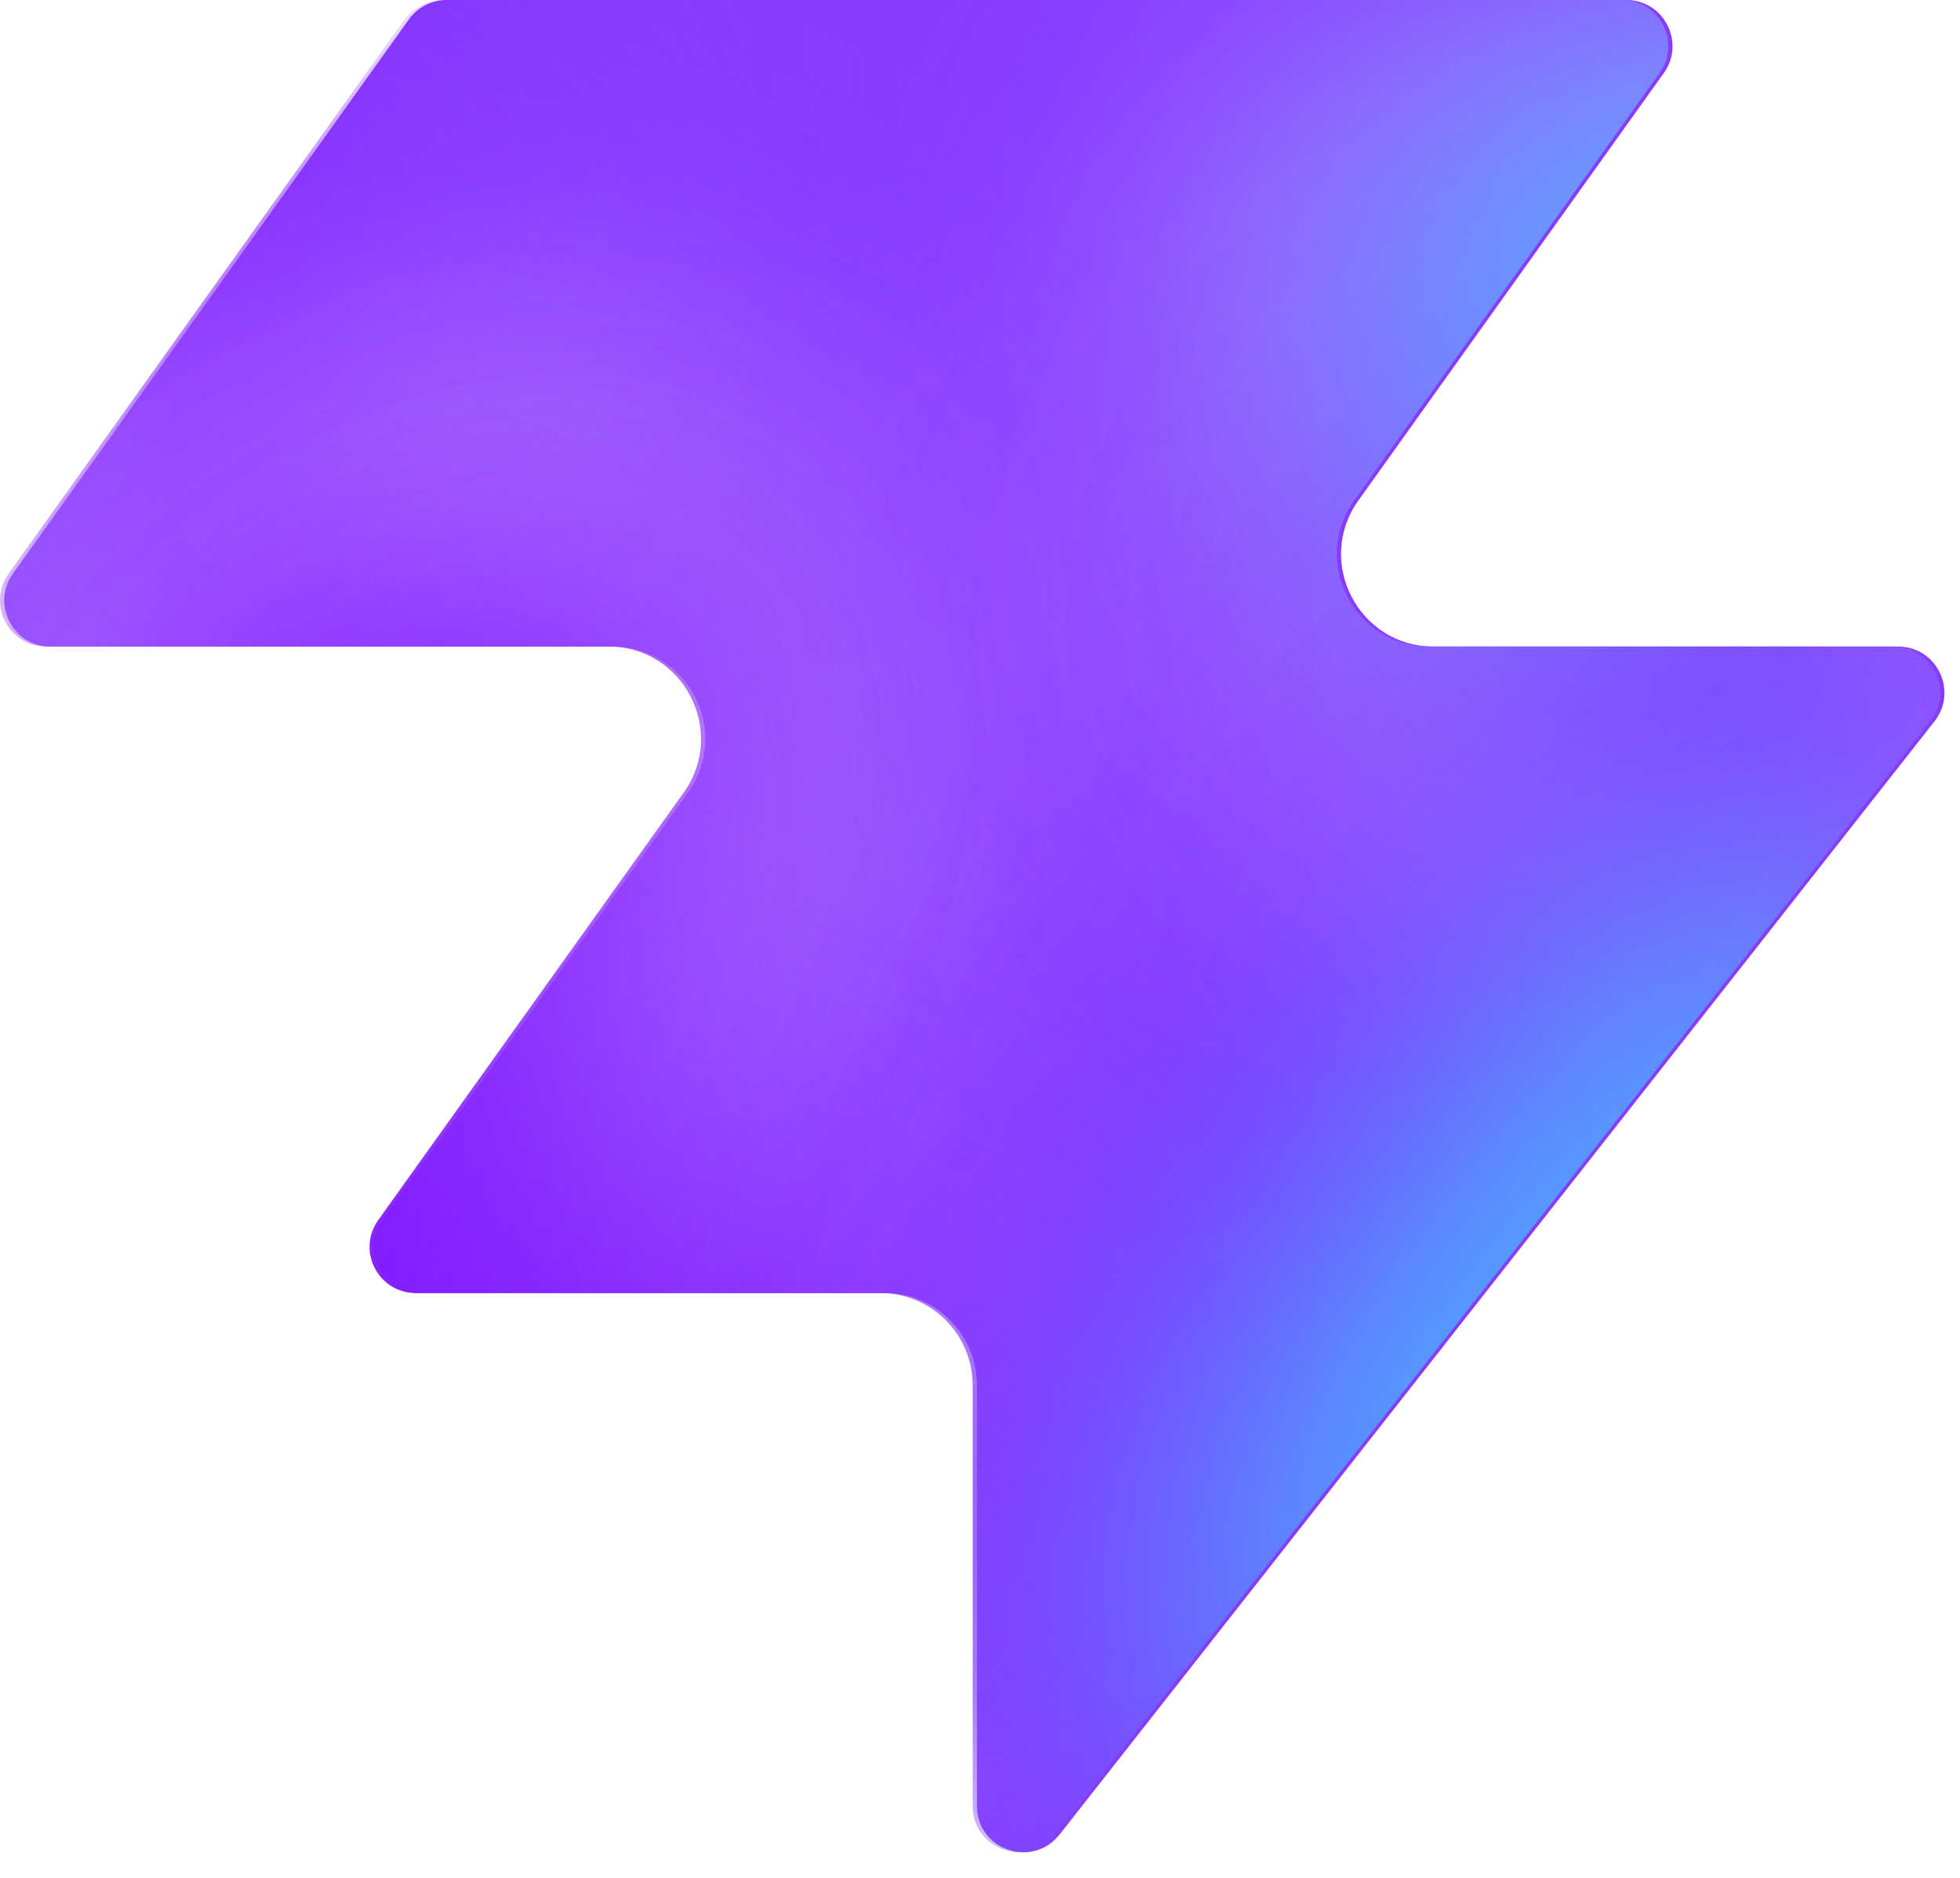
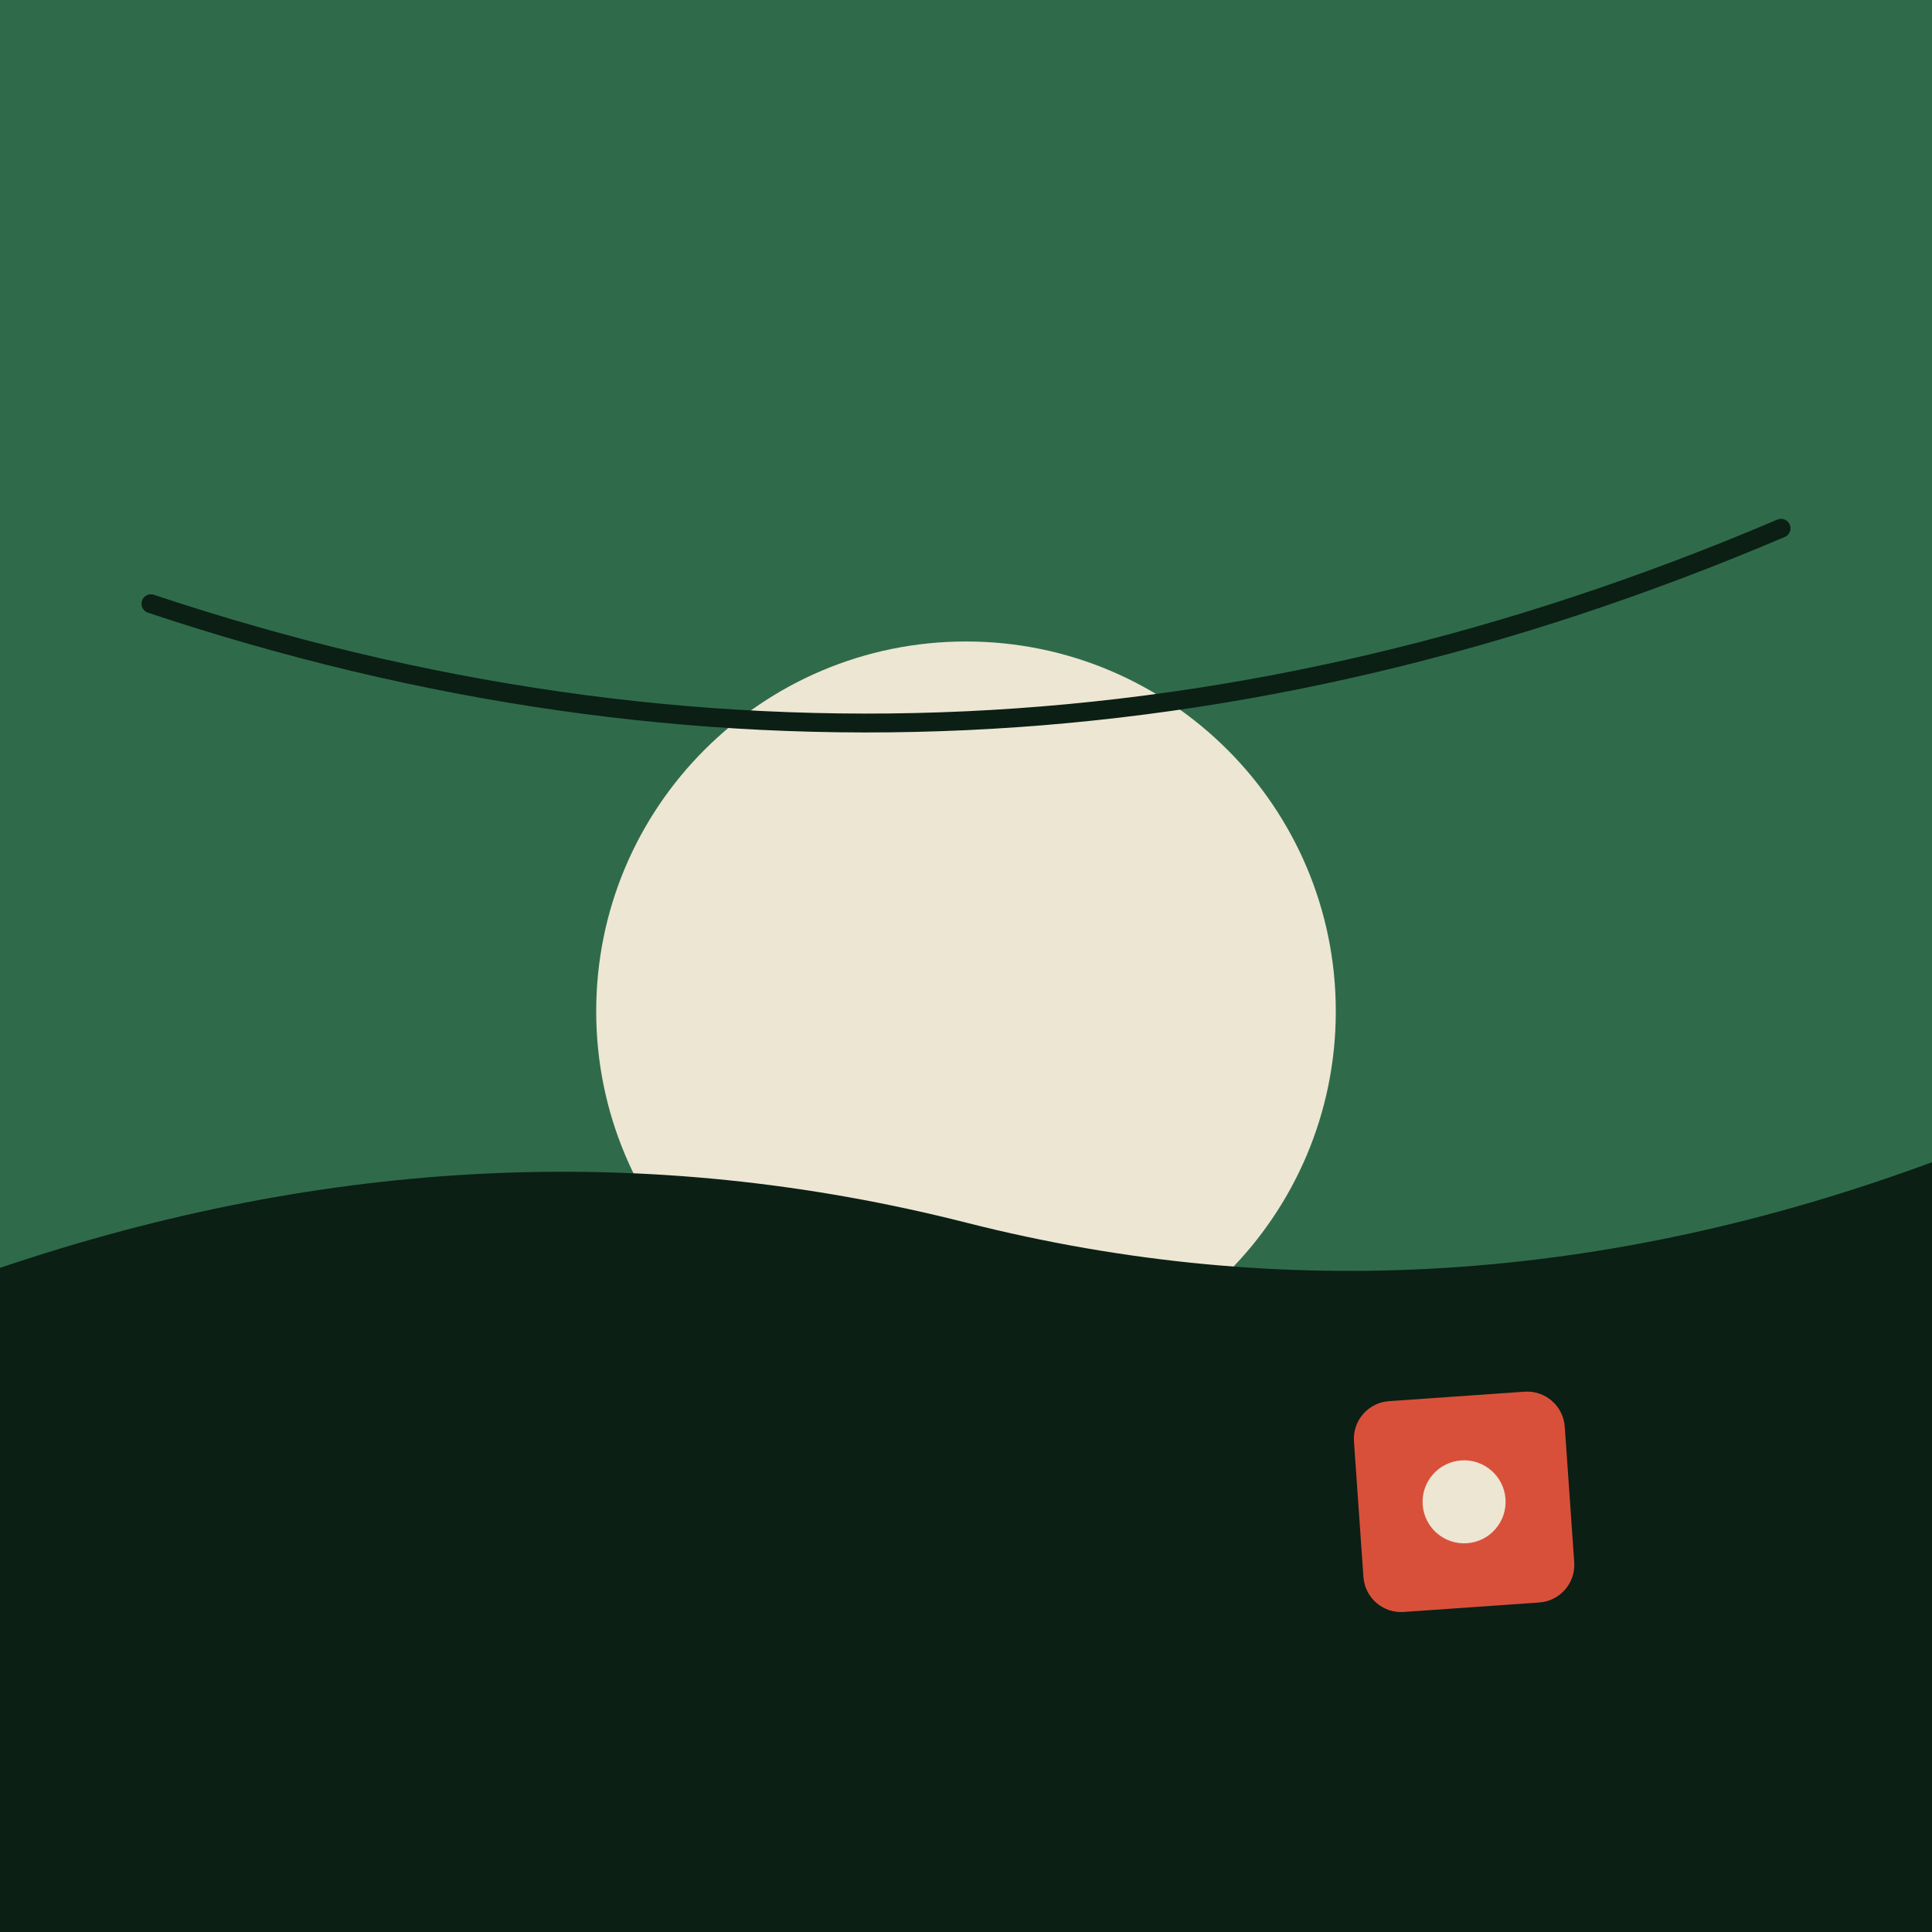
- <svg xmlns="http://www.w3.org/2000/svg" width="48" height="46" fill="none" viewBox="0 0 48 46">
-   <path fill="#863bff" d="M25.946 44.938c-.664.845-2.021.375-2.021-.698V33.937a2.26 2.26 0 0 0-2.262-2.262H10.287c-.92 0-1.456-1.04-.92-1.788l7.48-10.471c1.07-1.497 0-3.578-1.842-3.578H1.237c-.92 0-1.456-1.04-.92-1.788L10.013.474c.214-.297.556-.474.92-.474h28.894c.92 0 1.456 1.04.92 1.788l-7.48 10.471c-1.07 1.498 0 3.579 1.842 3.579h11.377c.943 0 1.473 1.088.89 1.83L25.947 44.94z" style="fill:#863bff;fill:color(display-p3 .525 .23 1);fill-opacity:1" />
-   <mask id="a" width="48" height="46" x="0" y="0" maskUnits="userSpaceOnUse" style="mask-type:alpha">
-     <path fill="#000" d="M25.842 44.938c-.664.844-2.021.375-2.021-.698V33.937a2.26 2.26 0 0 0-2.262-2.262H10.183c-.92 0-1.456-1.04-.92-1.788l7.48-10.471c1.07-1.498 0-3.579-1.842-3.579H1.133c-.92 0-1.456-1.04-.92-1.787L9.91.473c.214-.297.556-.474.92-.474h28.894c.92 0 1.456 1.04.92 1.788l-7.48 10.471c-1.07 1.498 0 3.578 1.842 3.578h11.377c.943 0 1.473 1.088.89 1.832L25.843 44.94z" style="fill:#000;fill-opacity:1" />
-   </mask>
-   <g mask="url(#a)">
-     <g filter="url(#b)">
-       <ellipse cx="5.508" cy="14.704" fill="#ede6ff" rx="5.508" ry="14.704" style="fill:#ede6ff;fill:color(display-p3 .927 .903 1);fill-opacity:1" transform="matrix(.00324 1 1 -.00324 -4.47 31.516)" />
-     </g>
-     <g filter="url(#c)">
-       <ellipse cx="10.399" cy="29.851" fill="#ede6ff" rx="10.399" ry="29.851" style="fill:#ede6ff;fill:color(display-p3 .927 .903 1);fill-opacity:1" transform="matrix(.00324 1 1 -.00324 -39.328 7.883)" />
-     </g>
-     <g filter="url(#d)">
-       <ellipse cx="5.508" cy="30.487" fill="#7e14ff" rx="5.508" ry="30.487" style="fill:#7e14ff;fill:color(display-p3 .492 .077 1);fill-opacity:1" transform="rotate(89.814 -25.913 -14.639)scale(1 -1)" />
-     </g>
-     <g filter="url(#e)">
-       <ellipse cx="5.508" cy="30.599" fill="#7e14ff" rx="5.508" ry="30.599" style="fill:#7e14ff;fill:color(display-p3 .492 .077 1);fill-opacity:1" transform="rotate(89.814 -32.644 -3.334)scale(1 -1)" />
-     </g>
-     <g filter="url(#f)">
-       <ellipse cx="5.508" cy="30.599" fill="#7e14ff" rx="5.508" ry="30.599" style="fill:#7e14ff;fill:color(display-p3 .492 .077 1);fill-opacity:1" transform="matrix(.00324 1 1 -.00324 -34.34 30.47)" />
-     </g>
-     <g filter="url(#g)">
-       <ellipse cx="14.072" cy="22.078" fill="#ede6ff" rx="14.072" ry="22.078" style="fill:#ede6ff;fill:color(display-p3 .927 .903 1);fill-opacity:1" transform="rotate(93.35 24.506 48.493)scale(-1 1)" />
-     </g>
-     <g filter="url(#h)">
-       <ellipse cx="3.47" cy="21.501" fill="#7e14ff" rx="3.47" ry="21.501" style="fill:#7e14ff;fill:color(display-p3 .492 .077 1);fill-opacity:1" transform="rotate(89.009 28.708 47.59)scale(-1 1)" />
-     </g>
-     <g filter="url(#i)">
-       <ellipse cx="3.47" cy="21.501" fill="#7e14ff" rx="3.47" ry="21.501" style="fill:#7e14ff;fill:color(display-p3 .492 .077 1);fill-opacity:1" transform="rotate(89.009 28.708 47.59)scale(-1 1)" />
-     </g>
-     <g filter="url(#j)">
-       <ellipse cx=".387" cy="8.972" fill="#7e14ff" rx="4.407" ry="29.108" style="fill:#7e14ff;fill:color(display-p3 .492 .077 1);fill-opacity:1" transform="rotate(39.51 .387 8.972)" />
-     </g>
-     <g filter="url(#k)">
-       <ellipse cx="47.523" cy="-6.092" fill="#7e14ff" rx="4.407" ry="29.108" style="fill:#7e14ff;fill:color(display-p3 .492 .077 1);fill-opacity:1" transform="rotate(37.892 47.523 -6.092)" />
-     </g>
-     <g filter="url(#l)">
-       <ellipse cx="41.412" cy="6.333" fill="#47bfff" rx="5.971" ry="9.665" style="fill:#47bfff;fill:color(display-p3 .28 .748 1);fill-opacity:1" transform="rotate(37.892 41.412 6.333)" />
-     </g>
-     <g filter="url(#m)">
-       <ellipse cx="-1.879" cy="38.332" fill="#7e14ff" rx="4.407" ry="29.108" style="fill:#7e14ff;fill:color(display-p3 .492 .077 1);fill-opacity:1" transform="rotate(37.892 -1.88 38.332)" />
-     </g>
-     <g filter="url(#n)">
-       <ellipse cx="-1.879" cy="38.332" fill="#7e14ff" rx="4.407" ry="29.108" style="fill:#7e14ff;fill:color(display-p3 .492 .077 1);fill-opacity:1" transform="rotate(37.892 -1.88 38.332)" />
-     </g>
-     <g filter="url(#o)">
-       <ellipse cx="35.651" cy="29.907" fill="#7e14ff" rx="4.407" ry="29.108" style="fill:#7e14ff;fill:color(display-p3 .492 .077 1);fill-opacity:1" transform="rotate(37.892 35.651 29.907)" />
-     </g>
-     <g filter="url(#p)">
-       <ellipse cx="38.418" cy="32.4" fill="#47bfff" rx="5.971" ry="15.297" style="fill:#47bfff;fill:color(display-p3 .28 .748 1);fill-opacity:1" transform="rotate(37.892 38.418 32.4)" />
-     </g>
+ <svg xmlns="http://www.w3.org/2000/svg" viewBox="0 0 512 512">
+   <rect width="512" height="512" fill="#2F6B4A" />
+   <circle cx="256" cy="268" r="98" fill="#EDE6D3" />
+   <path d="M40 160Q256 232 472 140" fill="none" stroke="#0B1F15" stroke-width="5" stroke-linecap="round" />
+   <path d="M0 336Q130 292 256 324T512 308V512H0Z" fill="#0B1F15" />
+   <g transform="rotate(-4 388 398)">
+     <rect x="360" y="370" width="56" height="56" rx="10" fill="#D9503A" />
+     <circle cx="388" cy="398" r="11" fill="#EDE6D3" />
  </g>
-   <defs>
-     <filter id="b" width="60.045" height="41.654" x="-19.77" y="16.149" color-interpolation-filters="sRGB" filterUnits="userSpaceOnUse">
-       <feFlood flood-opacity="0" result="BackgroundImageFix" />
-       <feBlend in="SourceGraphic" in2="BackgroundImageFix" result="shape" />
-       <feGaussianBlur result="effect1_foregroundBlur_2002_17158" stdDeviation="7.659" />
-     </filter>
-     <filter id="c" width="90.34" height="51.437" x="-54.613" y="-7.533" color-interpolation-filters="sRGB" filterUnits="userSpaceOnUse">
-       <feFlood flood-opacity="0" result="BackgroundImageFix" />
-       <feBlend in="SourceGraphic" in2="BackgroundImageFix" result="shape" />
-       <feGaussianBlur result="effect1_foregroundBlur_2002_17158" stdDeviation="7.659" />
-     </filter>
-     <filter id="d" width="79.355" height="29.4" x="-49.64" y="2.03" color-interpolation-filters="sRGB" filterUnits="userSpaceOnUse">
-       <feFlood flood-opacity="0" result="BackgroundImageFix" />
-       <feBlend in="SourceGraphic" in2="BackgroundImageFix" result="shape" />
-       <feGaussianBlur result="effect1_foregroundBlur_2002_17158" stdDeviation="4.596" />
-     </filter>
-     <filter id="e" width="79.579" height="29.4" x="-45.045" y="20.029" color-interpolation-filters="sRGB" filterUnits="userSpaceOnUse">
-       <feFlood flood-opacity="0" result="BackgroundImageFix" />
-       <feBlend in="SourceGraphic" in2="BackgroundImageFix" result="shape" />
-       <feGaussianBlur result="effect1_foregroundBlur_2002_17158" stdDeviation="4.596" />
-     </filter>
-     <filter id="f" width="79.579" height="29.4" x="-43.513" y="21.178" color-interpolation-filters="sRGB" filterUnits="userSpaceOnUse">
-       <feFlood flood-opacity="0" result="BackgroundImageFix" />
-       <feBlend in="SourceGraphic" in2="BackgroundImageFix" result="shape" />
-       <feGaussianBlur result="effect1_foregroundBlur_2002_17158" stdDeviation="4.596" />
-     </filter>
-     <filter id="g" width="74.749" height="58.852" x="15.756" y="-17.901" color-interpolation-filters="sRGB" filterUnits="userSpaceOnUse">
-       <feFlood flood-opacity="0" result="BackgroundImageFix" />
-       <feBlend in="SourceGraphic" in2="BackgroundImageFix" result="shape" />
-       <feGaussianBlur result="effect1_foregroundBlur_2002_17158" stdDeviation="7.659" />
-     </filter>
-     <filter id="h" width="61.377" height="25.362" x="23.548" y="2.284" color-interpolation-filters="sRGB" filterUnits="userSpaceOnUse">
-       <feFlood flood-opacity="0" result="BackgroundImageFix" />
-       <feBlend in="SourceGraphic" in2="BackgroundImageFix" result="shape" />
-       <feGaussianBlur result="effect1_foregroundBlur_2002_17158" stdDeviation="4.596" />
-     </filter>
-     <filter id="i" width="61.377" height="25.362" x="23.548" y="2.284" color-interpolation-filters="sRGB" filterUnits="userSpaceOnUse">
-       <feFlood flood-opacity="0" result="BackgroundImageFix" />
-       <feBlend in="SourceGraphic" in2="BackgroundImageFix" result="shape" />
-       <feGaussianBlur result="effect1_foregroundBlur_2002_17158" stdDeviation="4.596" />
-     </filter>
-     <filter id="j" width="56.045" height="63.649" x="-27.636" y="-22.853" color-interpolation-filters="sRGB" filterUnits="userSpaceOnUse">
-       <feFlood flood-opacity="0" result="BackgroundImageFix" />
-       <feBlend in="SourceGraphic" in2="BackgroundImageFix" result="shape" />
-       <feGaussianBlur result="effect1_foregroundBlur_2002_17158" stdDeviation="4.596" />
-     </filter>
-     <filter id="k" width="54.814" height="64.646" x="20.116" y="-38.415" color-interpolation-filters="sRGB" filterUnits="userSpaceOnUse">
-       <feFlood flood-opacity="0" result="BackgroundImageFix" />
-       <feBlend in="SourceGraphic" in2="BackgroundImageFix" result="shape" />
-       <feGaussianBlur result="effect1_foregroundBlur_2002_17158" stdDeviation="4.596" />
-     </filter>
-     <filter id="l" width="33.541" height="35.313" x="24.641" y="-11.323" color-interpolation-filters="sRGB" filterUnits="userSpaceOnUse">
-       <feFlood flood-opacity="0" result="BackgroundImageFix" />
-       <feBlend in="SourceGraphic" in2="BackgroundImageFix" result="shape" />
-       <feGaussianBlur result="effect1_foregroundBlur_2002_17158" stdDeviation="4.596" />
-     </filter>
-     <filter id="m" width="54.814" height="64.646" x="-29.286" y="6.009" color-interpolation-filters="sRGB" filterUnits="userSpaceOnUse">
-       <feFlood flood-opacity="0" result="BackgroundImageFix" />
-       <feBlend in="SourceGraphic" in2="BackgroundImageFix" result="shape" />
-       <feGaussianBlur result="effect1_foregroundBlur_2002_17158" stdDeviation="4.596" />
-     </filter>
-     <filter id="n" width="54.814" height="64.646" x="-29.286" y="6.009" color-interpolation-filters="sRGB" filterUnits="userSpaceOnUse">
-       <feFlood flood-opacity="0" result="BackgroundImageFix" />
-       <feBlend in="SourceGraphic" in2="BackgroundImageFix" result="shape" />
-       <feGaussianBlur result="effect1_foregroundBlur_2002_17158" stdDeviation="4.596" />
-     </filter>
-     <filter id="o" width="54.814" height="64.646" x="8.244" y="-2.416" color-interpolation-filters="sRGB" filterUnits="userSpaceOnUse">
-       <feFlood flood-opacity="0" result="BackgroundImageFix" />
-       <feBlend in="SourceGraphic" in2="BackgroundImageFix" result="shape" />
-       <feGaussianBlur result="effect1_foregroundBlur_2002_17158" stdDeviation="4.596" />
-     </filter>
-     <filter id="p" width="39.409" height="43.623" x="18.713" y="10.588" color-interpolation-filters="sRGB" filterUnits="userSpaceOnUse">
-       <feFlood flood-opacity="0" result="BackgroundImageFix" />
-       <feBlend in="SourceGraphic" in2="BackgroundImageFix" result="shape" />
-       <feGaussianBlur result="effect1_foregroundBlur_2002_17158" stdDeviation="4.596" />
-     </filter>
-   </defs>
</svg>
